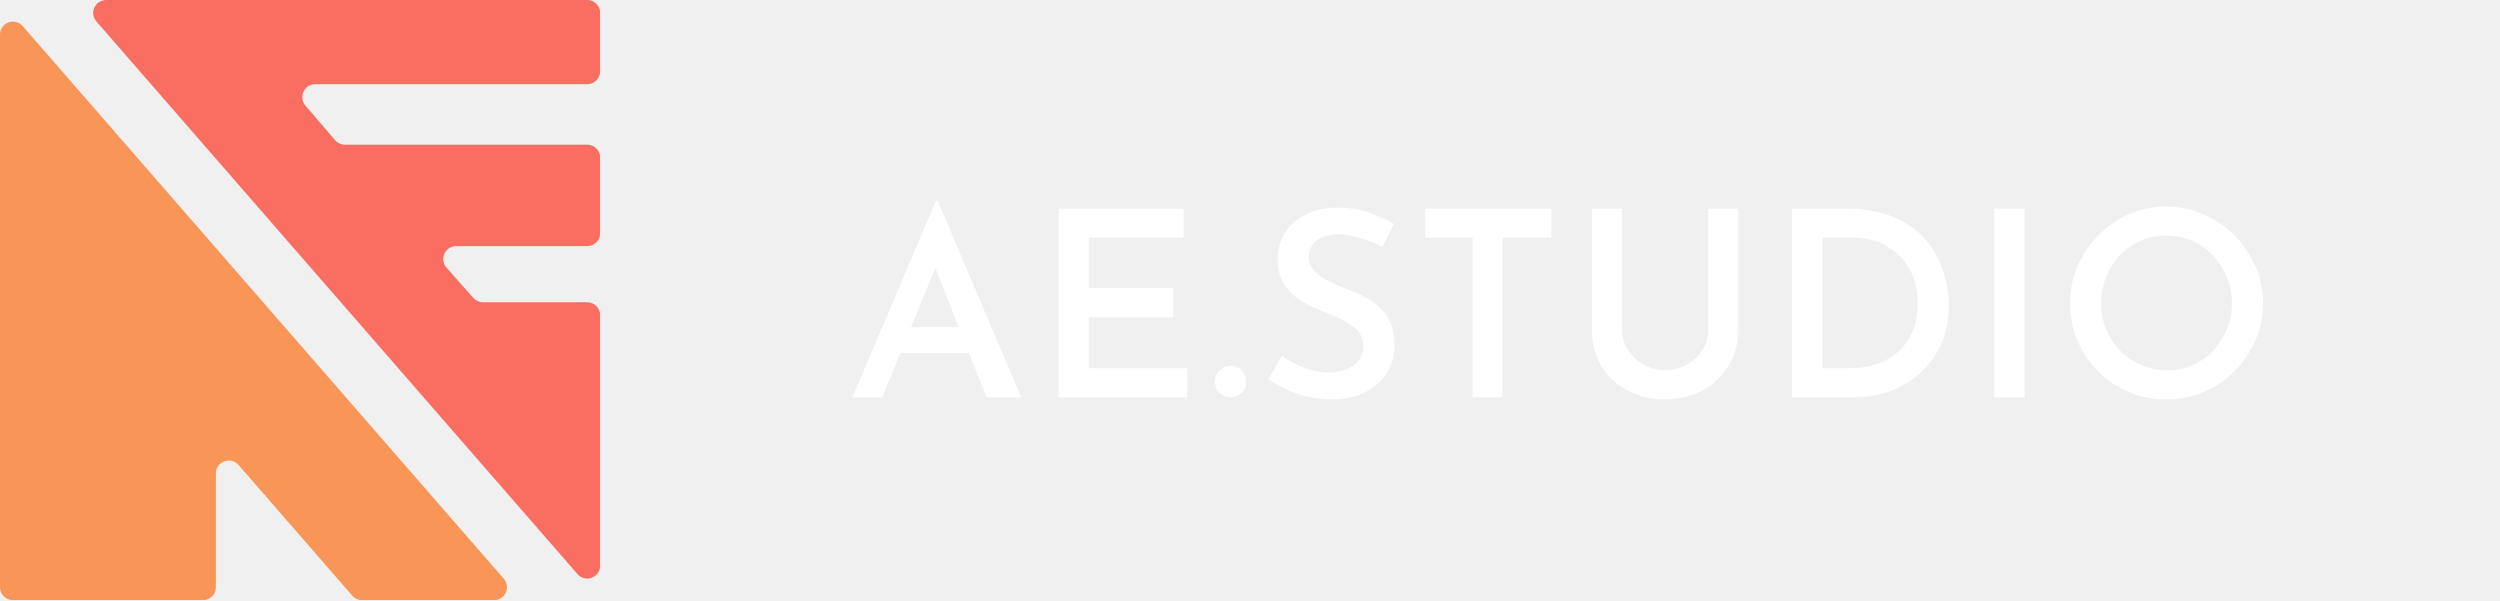
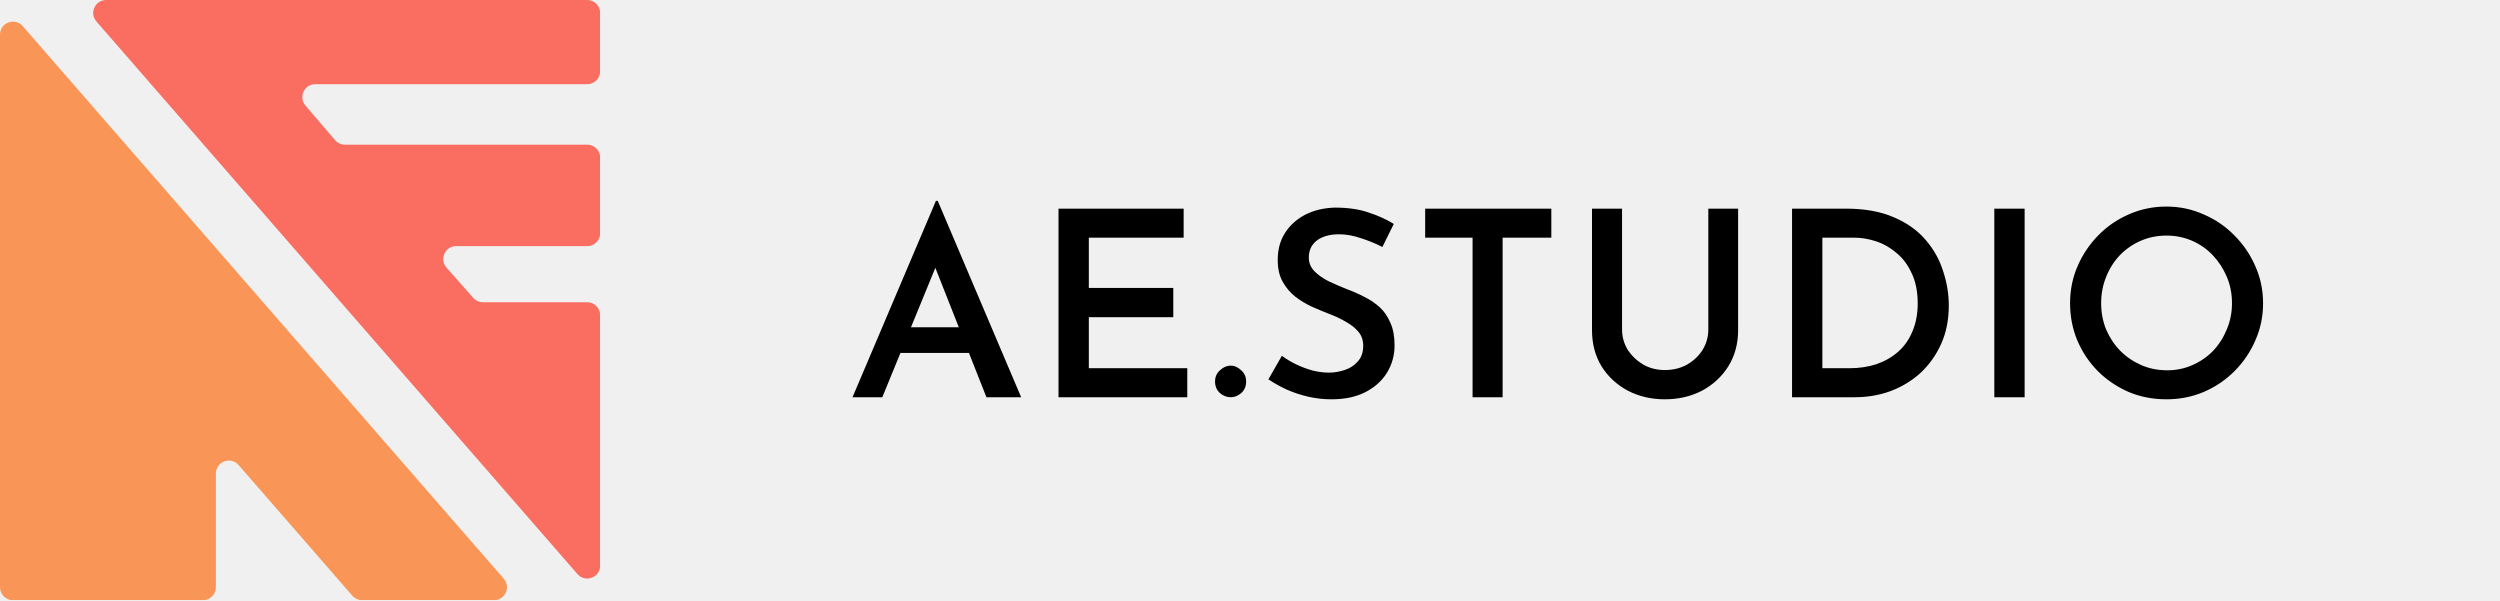
<svg xmlns="http://www.w3.org/2000/svg" width="579" height="139" viewBox="0 0 579 139" fill="none">
-   <path d="M197.44 92L216.76 46.52H217.18L236.5 92H228.46L214.84 57.5L219.88 54.08L204.34 92H197.44ZM209.56 75.8H224.5L226.9 81.74H207.46L209.56 75.8ZM245.153 48.32H274.133V55.04H252.173V66.68H271.733V73.46H252.173V85.28H274.973V92H245.153V48.32ZM281.405 88.34C281.405 87.3 281.785 86.44 282.545 85.76C283.305 85.04 284.145 84.68 285.065 84.68C285.905 84.68 286.705 85.04 287.465 85.76C288.225 86.44 288.605 87.3 288.605 88.34C288.605 89.46 288.225 90.36 287.465 91.04C286.705 91.68 285.905 92 285.065 92C284.145 92 283.305 91.68 282.545 91.04C281.785 90.36 281.405 89.46 281.405 88.34ZM320.161 57.2C318.601 56.4 316.941 55.72 315.181 55.16C313.421 54.56 311.741 54.26 310.141 54.26C307.981 54.26 306.261 54.74 304.981 55.7C303.741 56.66 303.121 57.98 303.121 59.66C303.121 60.86 303.561 61.92 304.441 62.84C305.321 63.72 306.441 64.5 307.801 65.18C309.161 65.82 310.601 66.44 312.121 67.04C313.441 67.52 314.741 68.1 316.021 68.78C317.341 69.42 318.521 70.22 319.561 71.18C320.601 72.14 321.421 73.34 322.021 74.78C322.661 76.18 322.981 77.92 322.981 80C322.981 82.28 322.401 84.38 321.241 86.3C320.081 88.18 318.421 89.68 316.261 90.8C314.101 91.92 311.461 92.48 308.341 92.48C306.541 92.48 304.761 92.28 303.001 91.88C301.281 91.48 299.641 90.94 298.081 90.26C296.521 89.54 295.081 88.74 293.761 87.86L296.881 82.4C297.841 83.12 298.941 83.78 300.181 84.38C301.421 84.98 302.701 85.46 304.021 85.82C305.341 86.14 306.581 86.3 307.741 86.3C308.981 86.3 310.201 86.1 311.401 85.7C312.641 85.3 313.661 84.64 314.461 83.72C315.301 82.8 315.721 81.58 315.721 80.06C315.721 78.82 315.361 77.76 314.641 76.88C313.921 76 312.981 75.24 311.821 74.6C310.701 73.92 309.461 73.32 308.101 72.8C306.741 72.28 305.341 71.7 303.901 71.06C302.501 70.42 301.201 69.64 300.001 68.72C298.801 67.76 297.821 66.6 297.061 65.24C296.301 63.88 295.921 62.2 295.921 60.2C295.921 57.8 296.481 55.72 297.601 53.96C298.721 52.2 300.261 50.8 302.221 49.76C304.221 48.72 306.521 48.16 309.121 48.08C312.201 48.08 314.821 48.46 316.981 49.22C319.181 49.94 321.121 50.82 322.801 51.86L320.161 57.2ZM330.067 48.32H359.287V55.04H348.007V92H341.047V55.04H330.067V48.32ZM375.667 76.28C375.667 78 376.107 79.58 376.987 81.02C377.907 82.42 379.107 83.56 380.587 84.44C382.067 85.28 383.727 85.7 385.567 85.7C387.487 85.7 389.207 85.28 390.727 84.44C392.247 83.56 393.447 82.42 394.327 81.02C395.207 79.58 395.647 78 395.647 76.28V48.32H402.547V76.46C402.547 79.62 401.787 82.42 400.267 84.86C398.747 87.26 396.707 89.14 394.147 90.5C391.587 91.82 388.727 92.48 385.567 92.48C382.447 92.48 379.607 91.82 377.047 90.5C374.487 89.14 372.447 87.26 370.927 84.86C369.447 82.42 368.707 79.62 368.707 76.46V48.32H375.667V76.28ZM415.04 92V48.32H427.46C431.82 48.32 435.52 48.98 438.56 50.3C441.6 51.58 444.06 53.32 445.94 55.52C447.82 57.68 449.18 60.1 450.02 62.78C450.9 65.42 451.34 68.08 451.34 70.76C451.34 74.04 450.76 76.98 449.6 79.58C448.44 82.18 446.86 84.42 444.86 86.3C442.86 88.14 440.54 89.56 437.9 90.56C435.3 91.52 432.52 92 429.56 92H415.04ZM422.06 85.28H428.3C430.62 85.28 432.74 84.96 434.66 84.32C436.58 83.64 438.24 82.68 439.64 81.44C441.08 80.16 442.18 78.58 442.94 76.7C443.74 74.82 444.14 72.68 444.14 70.28C444.14 67.56 443.68 65.24 442.76 63.32C441.88 61.36 440.7 59.78 439.22 58.58C437.78 57.34 436.2 56.44 434.48 55.88C432.76 55.32 431.06 55.04 429.38 55.04H422.06V85.28ZM461.884 48.32H468.904V92H461.884V48.32ZM479.427 70.22C479.427 67.18 480.007 64.32 481.167 61.64C482.327 58.96 483.927 56.58 485.967 54.5C488.007 52.42 490.367 50.8 493.047 49.64C495.767 48.44 498.667 47.84 501.747 47.84C504.787 47.84 507.647 48.44 510.327 49.64C513.047 50.8 515.427 52.42 517.467 54.5C519.547 56.58 521.167 58.96 522.327 61.64C523.527 64.32 524.127 67.18 524.127 70.22C524.127 73.3 523.527 76.18 522.327 78.86C521.167 81.54 519.547 83.92 517.467 86C515.427 88.04 513.047 89.64 510.327 90.8C507.647 91.92 504.787 92.48 501.747 92.48C498.627 92.48 495.727 91.92 493.047 90.8C490.367 89.64 488.007 88.06 485.967 86.06C483.927 84.02 482.327 81.66 481.167 78.98C480.007 76.26 479.427 73.34 479.427 70.22ZM486.627 70.22C486.627 72.38 487.007 74.4 487.767 76.28C488.567 78.16 489.667 79.82 491.067 81.26C492.467 82.66 494.087 83.76 495.927 84.56C497.767 85.36 499.767 85.76 501.927 85.76C504.007 85.76 505.947 85.36 507.747 84.56C509.587 83.76 511.187 82.66 512.547 81.26C513.907 79.82 514.967 78.16 515.727 76.28C516.527 74.4 516.927 72.38 516.927 70.22C516.927 68.02 516.527 65.98 515.727 64.1C514.927 62.22 513.847 60.56 512.487 59.12C511.127 57.68 509.527 56.56 507.687 55.76C505.847 54.96 503.867 54.56 501.747 54.56C499.627 54.56 497.647 54.96 495.807 55.76C493.967 56.56 492.347 57.68 490.947 59.12C489.587 60.56 488.527 62.24 487.767 64.16C487.007 66.04 486.627 68.06 486.627 70.22Z" fill="white" />
+   <path d="M197.44 92L216.76 46.52H217.18L236.5 92H228.46L214.84 57.5L219.88 54.08L204.34 92H197.44ZM209.56 75.8H224.5L226.9 81.74H207.46L209.56 75.8ZM245.153 48.32H274.133V55.04H252.173V66.68H271.733V73.46H252.173V85.28H274.973V92H245.153V48.32ZM281.405 88.34C281.405 87.3 281.785 86.44 282.545 85.76C283.305 85.04 284.145 84.68 285.065 84.68C285.905 84.68 286.705 85.04 287.465 85.76C288.225 86.44 288.605 87.3 288.605 88.34C288.605 89.46 288.225 90.36 287.465 91.04C286.705 91.68 285.905 92 285.065 92C284.145 92 283.305 91.68 282.545 91.04C281.785 90.36 281.405 89.46 281.405 88.34ZM320.161 57.2C318.601 56.4 316.941 55.72 315.181 55.16C313.421 54.56 311.741 54.26 310.141 54.26C307.981 54.26 306.261 54.74 304.981 55.7C303.741 56.66 303.121 57.98 303.121 59.66C303.121 60.86 303.561 61.92 304.441 62.84C305.321 63.72 306.441 64.5 307.801 65.18C309.161 65.82 310.601 66.44 312.121 67.04C313.441 67.52 314.741 68.1 316.021 68.78C317.341 69.42 318.521 70.22 319.561 71.18C320.601 72.14 321.421 73.34 322.021 74.78C322.661 76.18 322.981 77.92 322.981 80C322.981 82.28 322.401 84.38 321.241 86.3C320.081 88.18 318.421 89.68 316.261 90.8C314.101 91.92 311.461 92.48 308.341 92.48C306.541 92.48 304.761 92.28 303.001 91.88C301.281 91.48 299.641 90.94 298.081 90.26C296.521 89.54 295.081 88.74 293.761 87.86L296.881 82.4C297.841 83.12 298.941 83.78 300.181 84.38C301.421 84.98 302.701 85.46 304.021 85.82C305.341 86.14 306.581 86.3 307.741 86.3C308.981 86.3 310.201 86.1 311.401 85.7C312.641 85.3 313.661 84.64 314.461 83.72C315.301 82.8 315.721 81.58 315.721 80.06C315.721 78.82 315.361 77.76 314.641 76.88C313.921 76 312.981 75.24 311.821 74.6C310.701 73.92 309.461 73.32 308.101 72.8C306.741 72.28 305.341 71.7 303.901 71.06C302.501 70.42 301.201 69.64 300.001 68.72C298.801 67.76 297.821 66.6 297.061 65.24C296.301 63.88 295.921 62.2 295.921 60.2C295.921 57.8 296.481 55.72 297.601 53.96C298.721 52.2 300.261 50.8 302.221 49.76C304.221 48.72 306.521 48.16 309.121 48.08C312.201 48.08 314.821 48.46 316.981 49.22C319.181 49.94 321.121 50.82 322.801 51.86L320.161 57.2ZM330.067 48.32H359.287V55.04H348.007V92H341.047V55.04H330.067V48.32ZM375.667 76.28C375.667 78 376.107 79.58 376.987 81.02C377.907 82.42 379.107 83.56 380.587 84.44C382.067 85.28 383.727 85.7 385.567 85.7C387.487 85.7 389.207 85.28 390.727 84.44C392.247 83.56 393.447 82.42 394.327 81.02C395.207 79.58 395.647 78 395.647 76.28V48.32H402.547V76.46C402.547 79.62 401.787 82.42 400.267 84.86C398.747 87.26 396.707 89.14 394.147 90.5C391.587 91.82 388.727 92.48 385.567 92.48C382.447 92.48 379.607 91.82 377.047 90.5C374.487 89.14 372.447 87.26 370.927 84.86C369.447 82.42 368.707 79.62 368.707 76.46V48.32H375.667V76.28ZM415.04 92V48.32H427.46C431.82 48.32 435.52 48.98 438.56 50.3C441.6 51.58 444.06 53.32 445.94 55.52C447.82 57.68 449.18 60.1 450.02 62.78C450.9 65.42 451.34 68.08 451.34 70.76C451.34 74.04 450.76 76.98 449.6 79.58C448.44 82.18 446.86 84.42 444.86 86.3C442.86 88.14 440.54 89.56 437.9 90.56C435.3 91.52 432.52 92 429.56 92H415.04ZM422.06 85.28H428.3C430.62 85.28 432.74 84.96 434.66 84.32C436.58 83.64 438.24 82.68 439.64 81.44C441.08 80.16 442.18 78.58 442.94 76.7C443.74 74.82 444.14 72.68 444.14 70.28C444.14 67.56 443.68 65.24 442.76 63.32C441.88 61.36 440.7 59.78 439.22 58.58C437.78 57.34 436.2 56.44 434.48 55.88C432.76 55.32 431.06 55.04 429.38 55.04H422.06V85.28ZM461.884 48.32H468.904V92H461.884V48.32ZM479.427 70.22C479.427 67.18 480.007 64.32 481.167 61.64C482.327 58.96 483.927 56.58 485.967 54.5C488.007 52.42 490.367 50.8 493.047 49.64C495.767 48.44 498.667 47.84 501.747 47.84C504.787 47.84 507.647 48.44 510.327 49.64C513.047 50.8 515.427 52.42 517.467 54.5C519.547 56.58 521.167 58.96 522.327 61.64C523.527 64.32 524.127 67.18 524.127 70.22C524.127 73.3 523.527 76.18 522.327 78.86C521.167 81.54 519.547 83.92 517.467 86C515.427 88.04 513.047 89.64 510.327 90.8C507.647 91.92 504.787 92.48 501.747 92.48C498.627 92.48 495.727 91.92 493.047 90.8C490.367 89.64 488.007 88.06 485.967 86.06C483.927 84.02 482.327 81.66 481.167 78.98C480.007 76.26 479.427 73.34 479.427 70.22ZM486.627 70.22C486.627 72.38 487.007 74.4 487.767 76.28C488.567 78.16 489.667 79.82 491.067 81.26C492.467 82.66 494.087 83.76 495.927 84.56C497.767 85.36 499.767 85.76 501.927 85.76C504.007 85.76 505.947 85.36 507.747 84.56C509.587 83.76 511.187 82.66 512.547 81.26C513.907 79.82 514.967 78.16 515.727 76.28C516.527 74.4 516.927 72.38 516.927 70.22C516.927 68.02 516.527 65.98 515.727 64.1C514.927 62.22 513.847 60.56 512.487 59.12C511.127 57.68 509.527 56.56 507.687 55.76C505.847 54.96 503.867 54.56 501.747 54.56C499.627 54.56 497.647 54.96 495.807 55.76C493.967 56.56 492.347 57.68 490.947 59.12C489.587 60.56 488.527 62.24 487.767 64.16C487.007 66.04 486.627 68.06 486.627 70.22Z" fill="black" />
  <mask id="mask0_3975_1376" style="mask-type:alpha" maskUnits="userSpaceOnUse" x="0" y="0" width="139" height="139">
    <rect width="139" height="139" fill="#D9D9D9" />
  </mask>
  <g mask="url(#mask0_3975_1376)">
    <path d="M0 8.015V136C0 137.657 1.343 139 3 139H47C48.657 139 50 137.657 50 136V109.673C50 106.899 53.442 105.611 55.263 107.704L81.603 137.969C82.173 138.624 82.998 139 83.866 139H114.411C116.985 139 118.364 135.972 116.674 134.03L5.263 6.046C3.441 3.953 0 5.242 0 8.015Z" fill="#F99556" />
    <path d="M22.326 4.97L133.737 132.954C135.559 135.047 139 133.758 139 130.985V99V73C139 71.343 137.657 70 136 70H111.852C110.992 70 110.174 69.631 109.605 68.988L103.412 61.988C101.699 60.051 103.074 57 105.659 57H136C137.657 57 139 55.657 139 54V36.5C139 34.843 137.657 33.5 136 33.5H79.88C79.004 33.5 78.172 33.117 77.602 32.452L70.745 24.452C69.077 22.506 70.46 19.5 73.023 19.5H136C137.657 19.5 139 18.157 139 16.5V3C139 1.343 137.657 0 136 0H24.589C22.015 0 20.636 3.028 22.326 4.97Z" fill="#FA6E62" />
  </g>
</svg>
